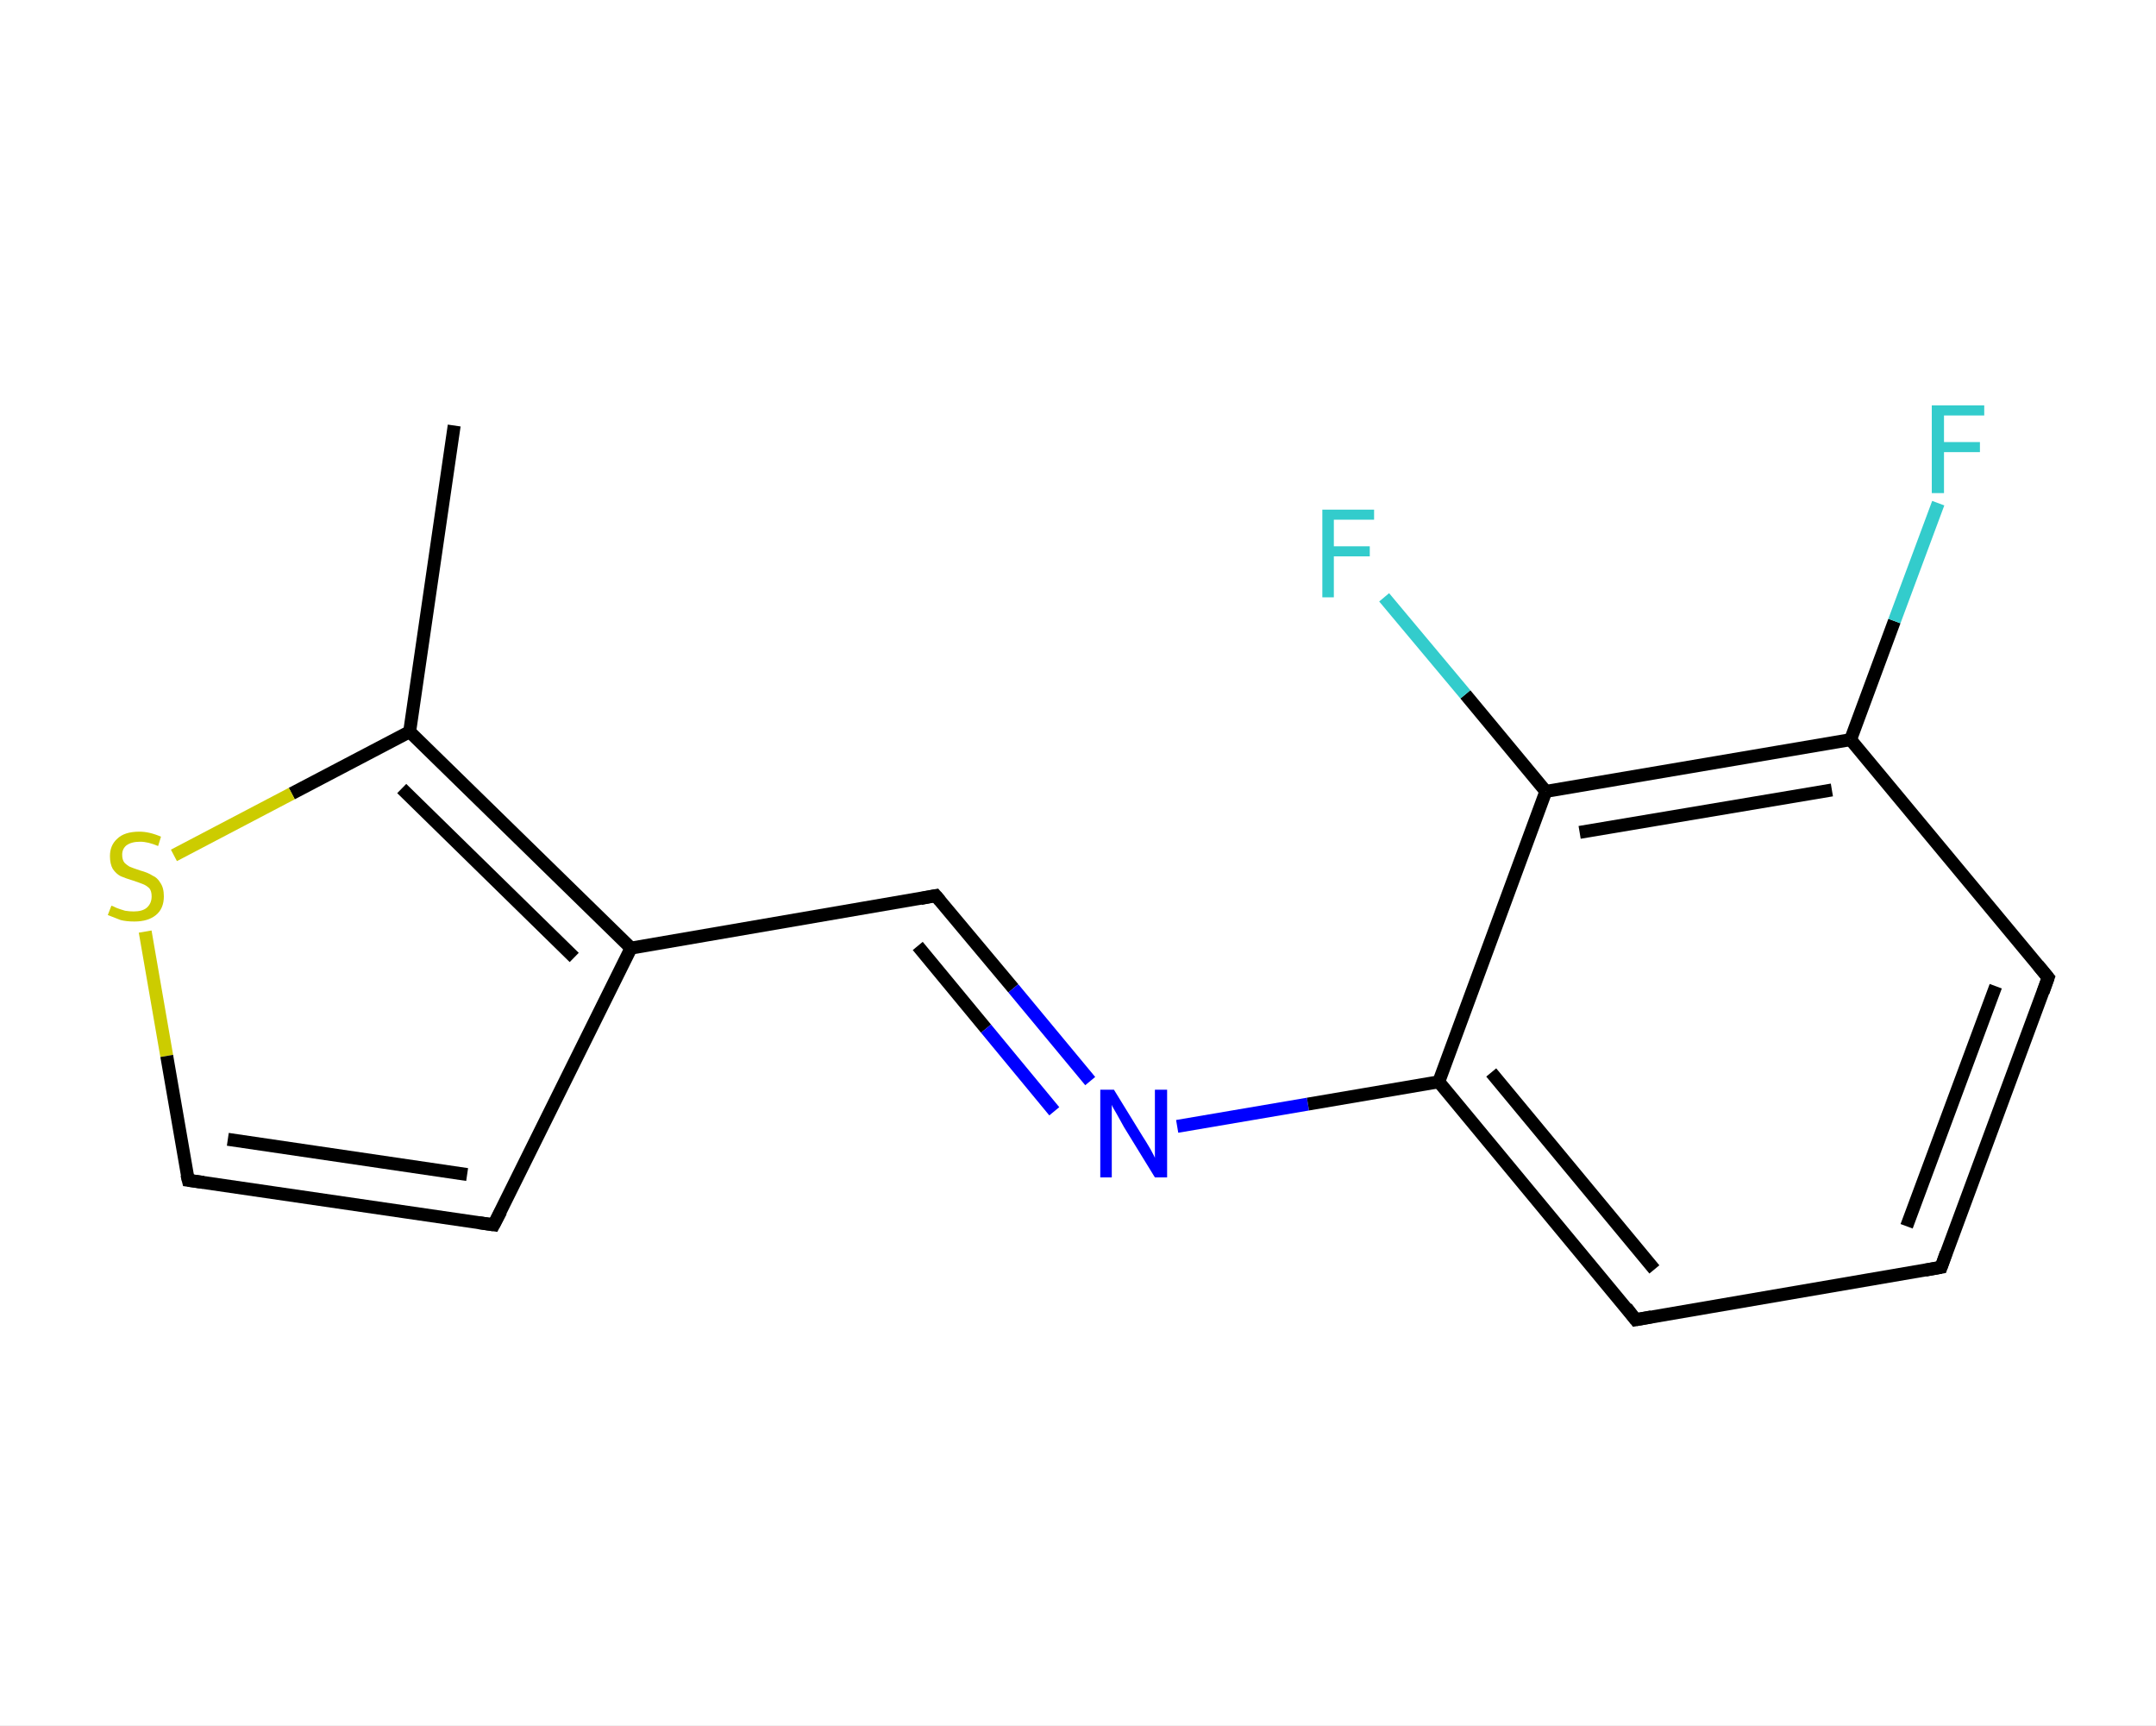
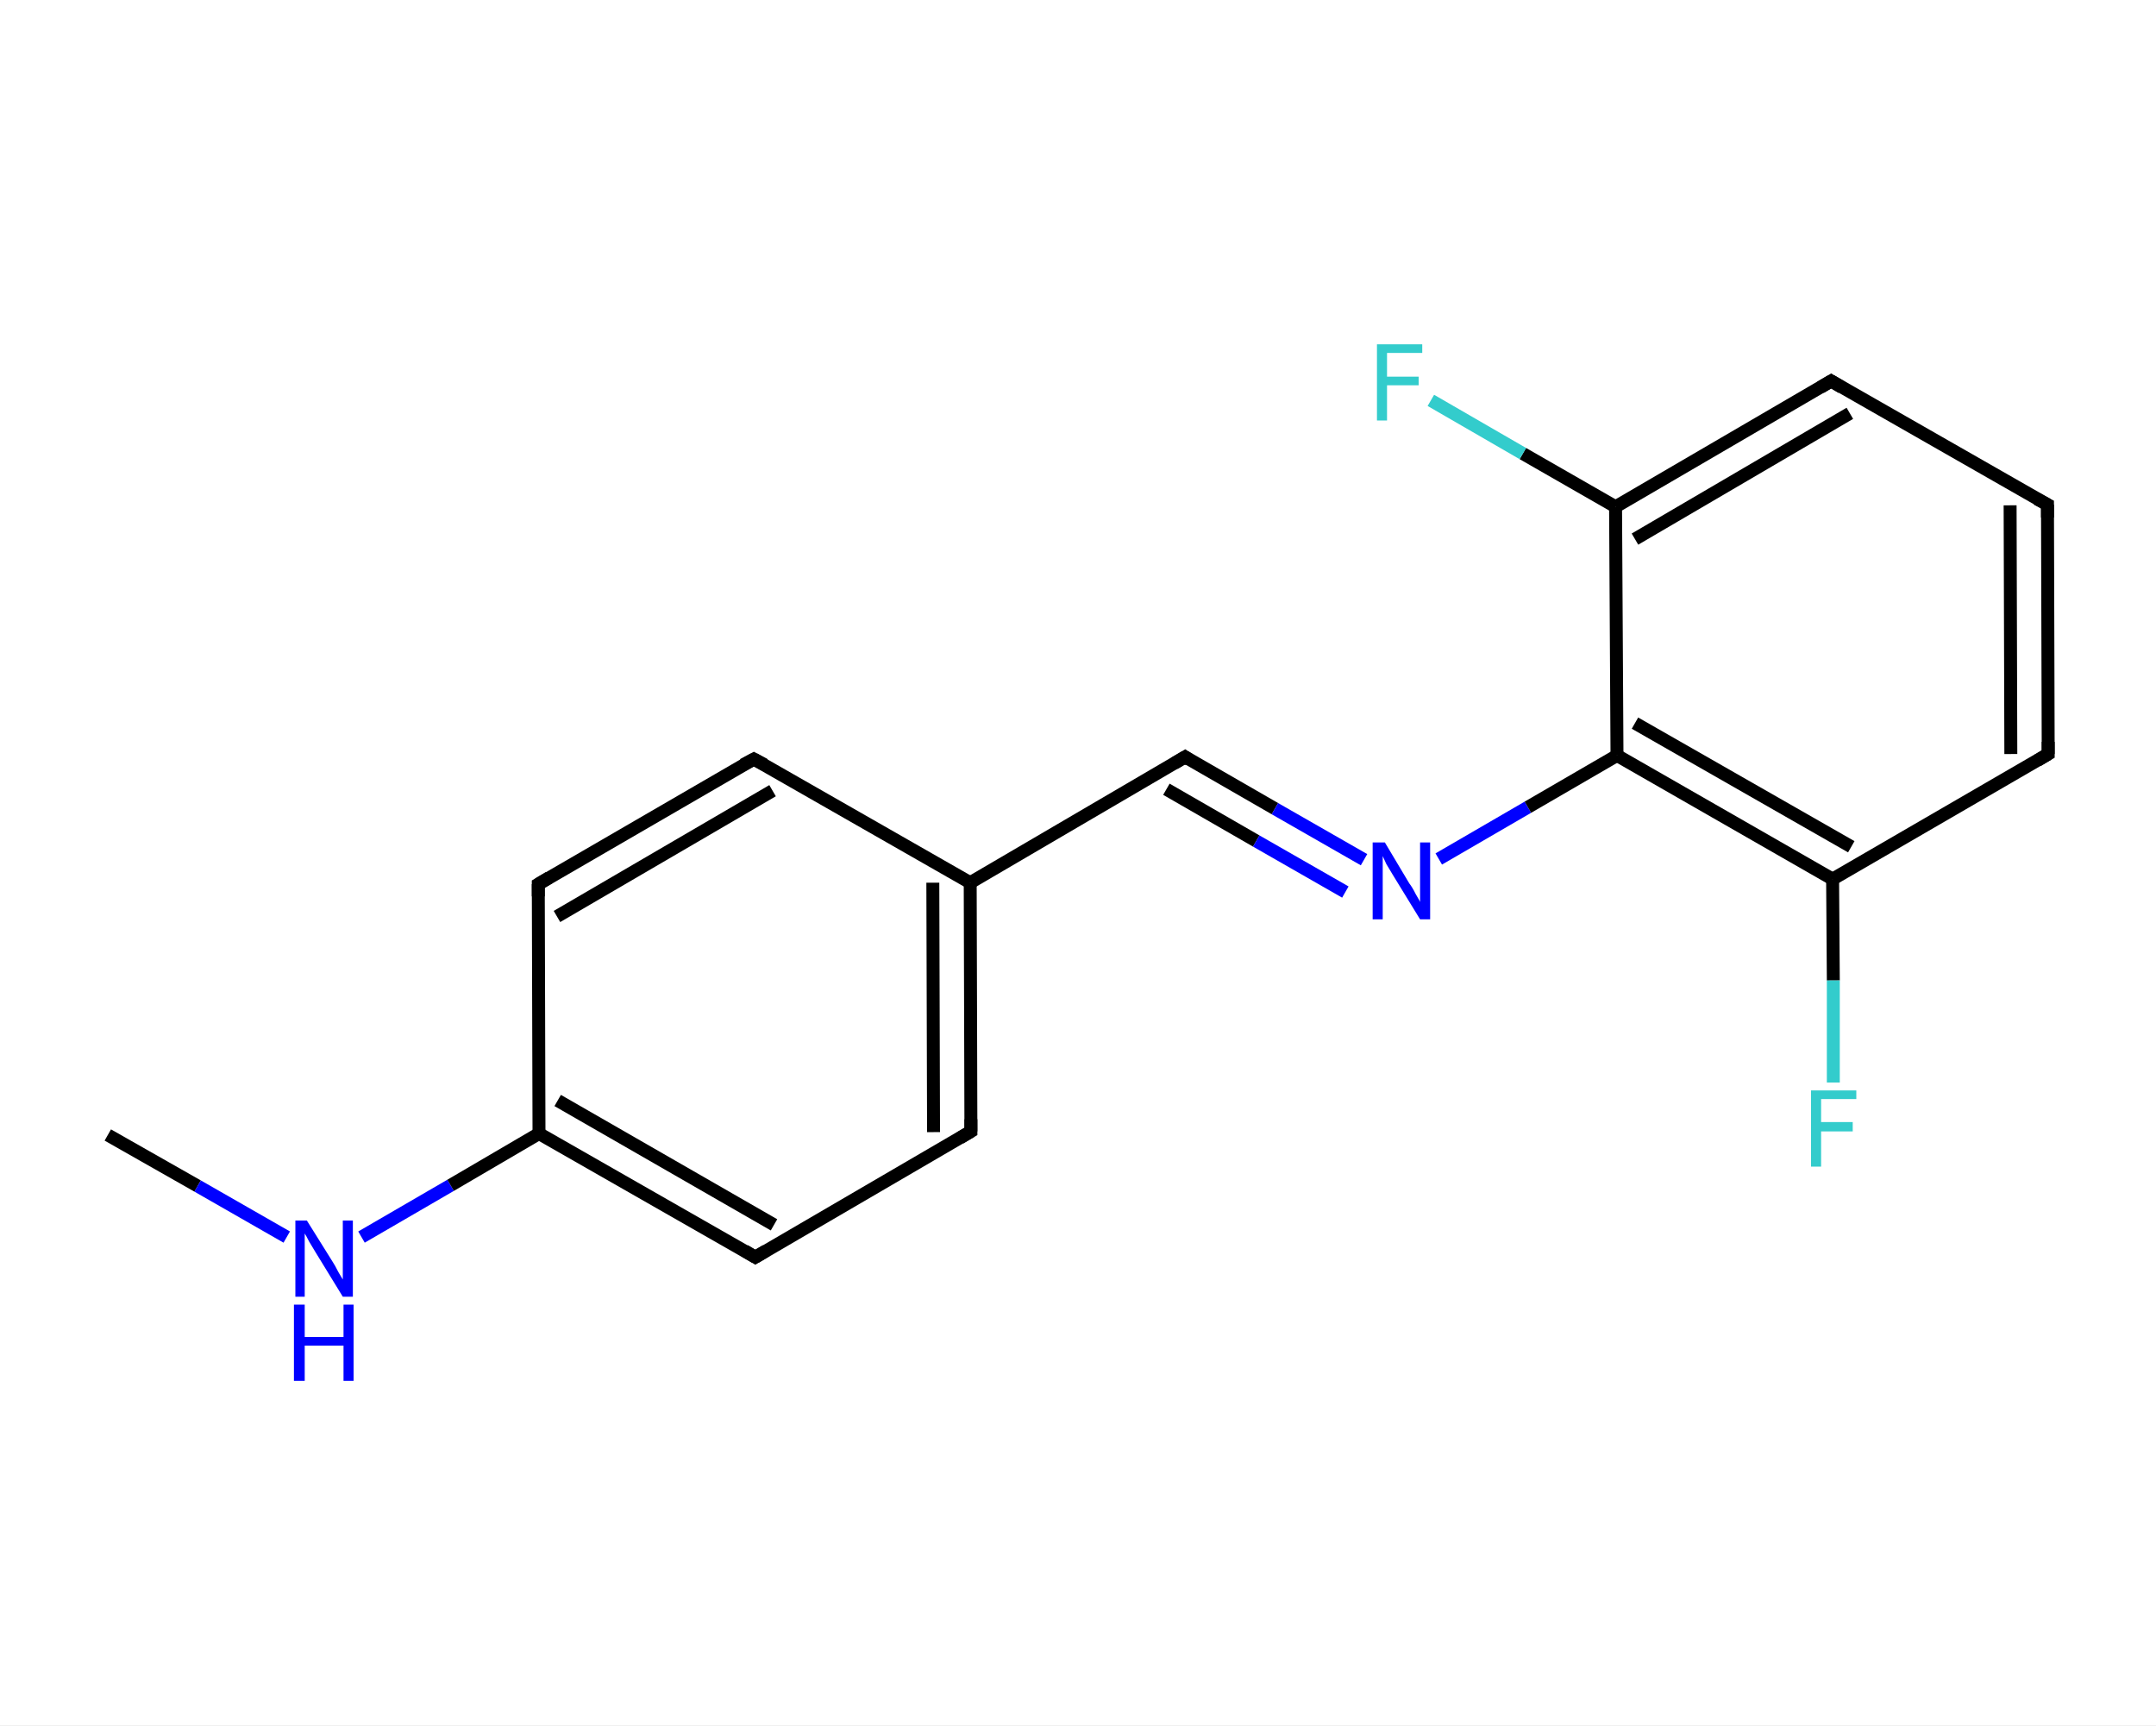
<svg xmlns="http://www.w3.org/2000/svg" version="1.1" baseProfile="full" xml:space="preserve" viewBox="0 0 300 240" width="300" height="240" preserveAspectRatio="xMidYMid meet">
  <rect style="opacity:1.0;fill:#FFFFFF;stroke:none" width="300.0" height="240.0" x="0.0" y="0.0"> </rect>
-   <path class="bond-0 atom-0 atom-1" d="M 63.2,59.2 L 57.0,101.8" style="fill:none;fill-rule:evenodd;stroke:#000000;stroke-width:1.8px;stroke-linecap:butt;stroke-linejoin:miter;stroke-opacity:1" />
-   <path class="bond-1 atom-1 atom-2" d="M 57.0,101.8 L 40.6,110.4" style="fill:none;fill-rule:evenodd;stroke:#000000;stroke-width:1.8px;stroke-linecap:butt;stroke-linejoin:miter;stroke-opacity:1" />
-   <path class="bond-1 atom-1 atom-2" d="M 40.6,110.4 L 24.2,119.0" style="fill:none;fill-rule:evenodd;stroke:#CCCC00;stroke-width:1.8px;stroke-linecap:butt;stroke-linejoin:miter;stroke-opacity:1" />
-   <path class="bond-2 atom-2 atom-3" d="M 20.2,129.6 L 23.2,146.9" style="fill:none;fill-rule:evenodd;stroke:#CCCC00;stroke-width:1.8px;stroke-linecap:butt;stroke-linejoin:miter;stroke-opacity:1" />
-   <path class="bond-2 atom-2 atom-3" d="M 23.2,146.9 L 26.2,164.2" style="fill:none;fill-rule:evenodd;stroke:#000000;stroke-width:1.8px;stroke-linecap:butt;stroke-linejoin:miter;stroke-opacity:1" />
-   <path class="bond-3 atom-3 atom-4" d="M 26.2,164.2 L 68.7,170.4" style="fill:none;fill-rule:evenodd;stroke:#000000;stroke-width:1.8px;stroke-linecap:butt;stroke-linejoin:miter;stroke-opacity:1" />
-   <path class="bond-3 atom-3 atom-4" d="M 31.7,158.5 L 65.0,163.4" style="fill:none;fill-rule:evenodd;stroke:#000000;stroke-width:1.8px;stroke-linecap:butt;stroke-linejoin:miter;stroke-opacity:1" />
-   <path class="bond-4 atom-4 atom-5" d="M 68.7,170.4 L 87.8,131.9" style="fill:none;fill-rule:evenodd;stroke:#000000;stroke-width:1.8px;stroke-linecap:butt;stroke-linejoin:miter;stroke-opacity:1" />
-   <path class="bond-5 atom-5 atom-6" d="M 87.8,131.9 L 130.2,124.6" style="fill:none;fill-rule:evenodd;stroke:#000000;stroke-width:1.8px;stroke-linecap:butt;stroke-linejoin:miter;stroke-opacity:1" />
-   <path class="bond-6 atom-6 atom-7" d="M 130.2,124.6 L 141.0,137.5" style="fill:none;fill-rule:evenodd;stroke:#000000;stroke-width:1.8px;stroke-linecap:butt;stroke-linejoin:miter;stroke-opacity:1" />
-   <path class="bond-6 atom-6 atom-7" d="M 141.0,137.5 L 151.7,150.4" style="fill:none;fill-rule:evenodd;stroke:#0000FF;stroke-width:1.8px;stroke-linecap:butt;stroke-linejoin:miter;stroke-opacity:1" />
-   <path class="bond-6 atom-6 atom-7" d="M 127.7,131.6 L 137.2,143.1" style="fill:none;fill-rule:evenodd;stroke:#000000;stroke-width:1.8px;stroke-linecap:butt;stroke-linejoin:miter;stroke-opacity:1" />
-   <path class="bond-6 atom-6 atom-7" d="M 137.2,143.1 L 146.7,154.6" style="fill:none;fill-rule:evenodd;stroke:#0000FF;stroke-width:1.8px;stroke-linecap:butt;stroke-linejoin:miter;stroke-opacity:1" />
-   <path class="bond-7 atom-7 atom-8" d="M 163.8,156.7 L 182.0,153.6" style="fill:none;fill-rule:evenodd;stroke:#0000FF;stroke-width:1.8px;stroke-linecap:butt;stroke-linejoin:miter;stroke-opacity:1" />
-   <path class="bond-7 atom-7 atom-8" d="M 182.0,153.6 L 200.2,150.5" style="fill:none;fill-rule:evenodd;stroke:#000000;stroke-width:1.8px;stroke-linecap:butt;stroke-linejoin:miter;stroke-opacity:1" />
-   <path class="bond-8 atom-8 atom-9" d="M 200.2,150.5 L 227.6,183.6" style="fill:none;fill-rule:evenodd;stroke:#000000;stroke-width:1.8px;stroke-linecap:butt;stroke-linejoin:miter;stroke-opacity:1" />
-   <path class="bond-8 atom-8 atom-9" d="M 207.5,149.2 L 230.2,176.6" style="fill:none;fill-rule:evenodd;stroke:#000000;stroke-width:1.8px;stroke-linecap:butt;stroke-linejoin:miter;stroke-opacity:1" />
-   <path class="bond-9 atom-9 atom-10" d="M 227.6,183.6 L 270.1,176.3" style="fill:none;fill-rule:evenodd;stroke:#000000;stroke-width:1.8px;stroke-linecap:butt;stroke-linejoin:miter;stroke-opacity:1" />
-   <path class="bond-10 atom-10 atom-11" d="M 270.1,176.3 L 285.0,136.0" style="fill:none;fill-rule:evenodd;stroke:#000000;stroke-width:1.8px;stroke-linecap:butt;stroke-linejoin:miter;stroke-opacity:1" />
-   <path class="bond-10 atom-10 atom-11" d="M 265.3,170.6 L 277.7,137.2" style="fill:none;fill-rule:evenodd;stroke:#000000;stroke-width:1.8px;stroke-linecap:butt;stroke-linejoin:miter;stroke-opacity:1" />
-   <path class="bond-11 atom-11 atom-12" d="M 285.0,136.0 L 257.5,102.9" style="fill:none;fill-rule:evenodd;stroke:#000000;stroke-width:1.8px;stroke-linecap:butt;stroke-linejoin:miter;stroke-opacity:1" />
-   <path class="bond-12 atom-12 atom-13" d="M 257.5,102.9 L 263.6,86.4" style="fill:none;fill-rule:evenodd;stroke:#000000;stroke-width:1.8px;stroke-linecap:butt;stroke-linejoin:miter;stroke-opacity:1" />
-   <path class="bond-12 atom-12 atom-13" d="M 263.6,86.4 L 269.7,70.0" style="fill:none;fill-rule:evenodd;stroke:#33CCCC;stroke-width:1.8px;stroke-linecap:butt;stroke-linejoin:miter;stroke-opacity:1" />
-   <path class="bond-13 atom-12 atom-14" d="M 257.5,102.9 L 215.1,110.1" style="fill:none;fill-rule:evenodd;stroke:#000000;stroke-width:1.8px;stroke-linecap:butt;stroke-linejoin:miter;stroke-opacity:1" />
-   <path class="bond-13 atom-12 atom-14" d="M 254.9,109.9 L 219.8,115.8" style="fill:none;fill-rule:evenodd;stroke:#000000;stroke-width:1.8px;stroke-linecap:butt;stroke-linejoin:miter;stroke-opacity:1" />
-   <path class="bond-14 atom-14 atom-15" d="M 215.1,110.1 L 203.9,96.6" style="fill:none;fill-rule:evenodd;stroke:#000000;stroke-width:1.8px;stroke-linecap:butt;stroke-linejoin:miter;stroke-opacity:1" />
-   <path class="bond-14 atom-14 atom-15" d="M 203.9,96.6 L 192.6,83.1" style="fill:none;fill-rule:evenodd;stroke:#33CCCC;stroke-width:1.8px;stroke-linecap:butt;stroke-linejoin:miter;stroke-opacity:1" />
-   <path class="bond-15 atom-5 atom-1" d="M 87.8,131.9 L 57.0,101.8" style="fill:none;fill-rule:evenodd;stroke:#000000;stroke-width:1.8px;stroke-linecap:butt;stroke-linejoin:miter;stroke-opacity:1" />
-   <path class="bond-15 atom-5 atom-1" d="M 79.9,133.2 L 55.9,109.7" style="fill:none;fill-rule:evenodd;stroke:#000000;stroke-width:1.8px;stroke-linecap:butt;stroke-linejoin:miter;stroke-opacity:1" />
-   <path class="bond-16 atom-14 atom-8" d="M 215.1,110.1 L 200.2,150.5" style="fill:none;fill-rule:evenodd;stroke:#000000;stroke-width:1.8px;stroke-linecap:butt;stroke-linejoin:miter;stroke-opacity:1" />
-   <path d="M 26.0,163.4 L 26.2,164.2 L 28.3,164.5" style="fill:none;stroke:#000000;stroke-width:1.8px;stroke-linecap:butt;stroke-linejoin:miter;stroke-miterlimit:10;stroke-opacity:1;" />
-   <path d="M 66.6,170.1 L 68.7,170.4 L 69.7,168.5" style="fill:none;stroke:#000000;stroke-width:1.8px;stroke-linecap:butt;stroke-linejoin:miter;stroke-miterlimit:10;stroke-opacity:1;" />
-   <path d="M 128.1,125.0 L 130.2,124.6 L 130.8,125.3" style="fill:none;stroke:#000000;stroke-width:1.8px;stroke-linecap:butt;stroke-linejoin:miter;stroke-miterlimit:10;stroke-opacity:1;" />
-   <path d="M 226.3,181.9 L 227.6,183.6 L 229.8,183.2" style="fill:none;stroke:#000000;stroke-width:1.8px;stroke-linecap:butt;stroke-linejoin:miter;stroke-miterlimit:10;stroke-opacity:1;" />
-   <path d="M 267.9,176.7 L 270.1,176.3 L 270.8,174.3" style="fill:none;stroke:#000000;stroke-width:1.8px;stroke-linecap:butt;stroke-linejoin:miter;stroke-miterlimit:10;stroke-opacity:1;" />
-   <path d="M 284.3,138.0 L 285.0,136.0 L 283.6,134.3" style="fill:none;stroke:#000000;stroke-width:1.8px;stroke-linecap:butt;stroke-linejoin:miter;stroke-miterlimit:10;stroke-opacity:1;" />
-   <path class="atom-2" d="M 15.5 126.0 Q 15.6 126.0, 16.2 126.3 Q 16.7 126.5, 17.4 126.7 Q 18.0 126.8, 18.6 126.8 Q 19.8 126.8, 20.4 126.3 Q 21.1 125.7, 21.1 124.7 Q 21.1 124.0, 20.8 123.6 Q 20.4 123.2, 19.9 123.0 Q 19.4 122.8, 18.5 122.5 Q 17.5 122.2, 16.8 121.9 Q 16.2 121.6, 15.7 120.9 Q 15.3 120.2, 15.3 119.1 Q 15.3 117.6, 16.3 116.7 Q 17.3 115.7, 19.4 115.7 Q 20.8 115.7, 22.4 116.4 L 22.0 117.7 Q 20.6 117.1, 19.5 117.1 Q 18.3 117.1, 17.6 117.6 Q 17.0 118.1, 17.0 118.9 Q 17.0 119.6, 17.3 120.0 Q 17.7 120.4, 18.1 120.6 Q 18.6 120.8, 19.5 121.1 Q 20.6 121.4, 21.2 121.8 Q 21.9 122.1, 22.3 122.8 Q 22.8 123.5, 22.8 124.7 Q 22.8 126.4, 21.7 127.3 Q 20.6 128.2, 18.7 128.2 Q 17.6 128.2, 16.8 128.0 Q 16.0 127.7, 15.0 127.3 L 15.5 126.0 " fill="#CCCC00" />
-   <path class="atom-7" d="M 155.0 151.6 L 159.0 158.1 Q 159.4 158.7, 160.1 159.9 Q 160.7 161.0, 160.7 161.1 L 160.7 151.6 L 162.4 151.6 L 162.4 163.8 L 160.7 163.8 L 156.4 156.8 Q 155.9 155.9, 155.4 155.0 Q 154.8 154.0, 154.7 153.7 L 154.7 163.8 L 153.1 163.8 L 153.1 151.6 L 155.0 151.6 " fill="#0000FF" />
-   <path class="atom-13" d="M 268.8 56.4 L 276.1 56.4 L 276.1 57.8 L 270.5 57.8 L 270.5 61.5 L 275.5 61.5 L 275.5 62.9 L 270.5 62.9 L 270.5 68.6 L 268.8 68.6 L 268.8 56.4 " fill="#33CCCC" />
-   <path class="atom-15" d="M 184.0 70.9 L 191.2 70.9 L 191.2 72.3 L 185.6 72.3 L 185.6 76.0 L 190.6 76.0 L 190.6 77.4 L 185.6 77.4 L 185.6 83.1 L 184.0 83.1 L 184.0 70.9 " fill="#33CCCC" />
+   <path class="bond-0 atom-0 atom-1" d="M 15.0,157.9 L 27.5,165.0" style="fill:none;fill-rule:evenodd;stroke:#000000;stroke-width:1.8px;stroke-linecap:butt;stroke-linejoin:miter;stroke-opacity:1" />
+   <path class="bond-0 atom-0 atom-1" d="M 27.5,165.0 L 39.9,172.1" style="fill:none;fill-rule:evenodd;stroke:#0000FF;stroke-width:1.8px;stroke-linecap:butt;stroke-linejoin:miter;stroke-opacity:1" />
+   <path class="bond-1 atom-1 atom-2" d="M 50.3,172.1 L 62.7,164.9" style="fill:none;fill-rule:evenodd;stroke:#0000FF;stroke-width:1.8px;stroke-linecap:butt;stroke-linejoin:miter;stroke-opacity:1" />
+   <path class="bond-1 atom-1 atom-2" d="M 62.7,164.9 L 75.0,157.7" style="fill:none;fill-rule:evenodd;stroke:#000000;stroke-width:1.8px;stroke-linecap:butt;stroke-linejoin:miter;stroke-opacity:1" />
+   <path class="bond-2 atom-2 atom-3" d="M 75.0,157.7 L 74.9,123.0" style="fill:none;fill-rule:evenodd;stroke:#000000;stroke-width:1.8px;stroke-linecap:butt;stroke-linejoin:miter;stroke-opacity:1" />
+   <path class="bond-3 atom-3 atom-4" d="M 74.9,123.0 L 104.9,105.6" style="fill:none;fill-rule:evenodd;stroke:#000000;stroke-width:1.8px;stroke-linecap:butt;stroke-linejoin:miter;stroke-opacity:1" />
+   <path class="bond-3 atom-3 atom-4" d="M 77.5,127.5 L 107.5,110.0" style="fill:none;fill-rule:evenodd;stroke:#000000;stroke-width:1.8px;stroke-linecap:butt;stroke-linejoin:miter;stroke-opacity:1" />
+   <path class="bond-4 atom-4 atom-5" d="M 104.9,105.6 L 135.0,122.8" style="fill:none;fill-rule:evenodd;stroke:#000000;stroke-width:1.8px;stroke-linecap:butt;stroke-linejoin:miter;stroke-opacity:1" />
+   <path class="bond-5 atom-5 atom-6" d="M 135.0,122.8 L 164.9,105.3" style="fill:none;fill-rule:evenodd;stroke:#000000;stroke-width:1.8px;stroke-linecap:butt;stroke-linejoin:miter;stroke-opacity:1" />
+   <path class="bond-6 atom-6 atom-7" d="M 164.9,105.3 L 177.4,112.5" style="fill:none;fill-rule:evenodd;stroke:#000000;stroke-width:1.8px;stroke-linecap:butt;stroke-linejoin:miter;stroke-opacity:1" />
+   <path class="bond-6 atom-6 atom-7" d="M 177.4,112.5 L 189.8,119.6" style="fill:none;fill-rule:evenodd;stroke:#0000FF;stroke-width:1.8px;stroke-linecap:butt;stroke-linejoin:miter;stroke-opacity:1" />
+   <path class="bond-6 atom-6 atom-7" d="M 162.3,109.8 L 174.8,117.0" style="fill:none;fill-rule:evenodd;stroke:#000000;stroke-width:1.8px;stroke-linecap:butt;stroke-linejoin:miter;stroke-opacity:1" />
+   <path class="bond-6 atom-6 atom-7" d="M 174.8,117.0 L 187.2,124.1" style="fill:none;fill-rule:evenodd;stroke:#0000FF;stroke-width:1.8px;stroke-linecap:butt;stroke-linejoin:miter;stroke-opacity:1" />
+   <path class="bond-7 atom-7 atom-8" d="M 200.2,119.5 L 212.6,112.3" style="fill:none;fill-rule:evenodd;stroke:#0000FF;stroke-width:1.8px;stroke-linecap:butt;stroke-linejoin:miter;stroke-opacity:1" />
+   <path class="bond-7 atom-7 atom-8" d="M 212.6,112.3 L 225.0,105.1" style="fill:none;fill-rule:evenodd;stroke:#000000;stroke-width:1.8px;stroke-linecap:butt;stroke-linejoin:miter;stroke-opacity:1" />
+   <path class="bond-8 atom-8 atom-9" d="M 225.0,105.1 L 255.0,122.3" style="fill:none;fill-rule:evenodd;stroke:#000000;stroke-width:1.8px;stroke-linecap:butt;stroke-linejoin:miter;stroke-opacity:1" />
+   <path class="bond-8 atom-8 atom-9" d="M 227.5,100.6 L 257.6,117.8" style="fill:none;fill-rule:evenodd;stroke:#000000;stroke-width:1.8px;stroke-linecap:butt;stroke-linejoin:miter;stroke-opacity:1" />
+   <path class="bond-9 atom-9 atom-10" d="M 255.0,122.3 L 255.1,136.4" style="fill:none;fill-rule:evenodd;stroke:#000000;stroke-width:1.8px;stroke-linecap:butt;stroke-linejoin:miter;stroke-opacity:1" />
+   <path class="bond-9 atom-9 atom-10" d="M 255.1,136.4 L 255.1,150.6" style="fill:none;fill-rule:evenodd;stroke:#33CCCC;stroke-width:1.8px;stroke-linecap:butt;stroke-linejoin:miter;stroke-opacity:1" />
+   <path class="bond-10 atom-9 atom-11" d="M 255.0,122.3 L 285.0,104.9" style="fill:none;fill-rule:evenodd;stroke:#000000;stroke-width:1.8px;stroke-linecap:butt;stroke-linejoin:miter;stroke-opacity:1" />
+   <path class="bond-11 atom-11 atom-12" d="M 285.0,104.9 L 284.9,70.2" style="fill:none;fill-rule:evenodd;stroke:#000000;stroke-width:1.8px;stroke-linecap:butt;stroke-linejoin:miter;stroke-opacity:1" />
+   <path class="bond-11 atom-11 atom-12" d="M 279.8,104.9 L 279.7,70.3" style="fill:none;fill-rule:evenodd;stroke:#000000;stroke-width:1.8px;stroke-linecap:butt;stroke-linejoin:miter;stroke-opacity:1" />
+   <path class="bond-12 atom-12 atom-13" d="M 284.9,70.2 L 254.8,53.0" style="fill:none;fill-rule:evenodd;stroke:#000000;stroke-width:1.8px;stroke-linecap:butt;stroke-linejoin:miter;stroke-opacity:1" />
+   <path class="bond-13 atom-13 atom-14" d="M 254.8,53.0 L 224.8,70.5" style="fill:none;fill-rule:evenodd;stroke:#000000;stroke-width:1.8px;stroke-linecap:butt;stroke-linejoin:miter;stroke-opacity:1" />
+   <path class="bond-13 atom-13 atom-14" d="M 257.4,57.5 L 227.5,75.0" style="fill:none;fill-rule:evenodd;stroke:#000000;stroke-width:1.8px;stroke-linecap:butt;stroke-linejoin:miter;stroke-opacity:1" />
+   <path class="bond-14 atom-14 atom-15" d="M 224.8,70.5 L 211.9,63.1" style="fill:none;fill-rule:evenodd;stroke:#000000;stroke-width:1.8px;stroke-linecap:butt;stroke-linejoin:miter;stroke-opacity:1" />
+   <path class="bond-14 atom-14 atom-15" d="M 211.9,63.1 L 199.1,55.7" style="fill:none;fill-rule:evenodd;stroke:#33CCCC;stroke-width:1.8px;stroke-linecap:butt;stroke-linejoin:miter;stroke-opacity:1" />
+   <path class="bond-15 atom-5 atom-16" d="M 135.0,122.8 L 135.1,157.4" style="fill:none;fill-rule:evenodd;stroke:#000000;stroke-width:1.8px;stroke-linecap:butt;stroke-linejoin:miter;stroke-opacity:1" />
+   <path class="bond-15 atom-5 atom-16" d="M 129.8,122.8 L 129.9,157.5" style="fill:none;fill-rule:evenodd;stroke:#000000;stroke-width:1.8px;stroke-linecap:butt;stroke-linejoin:miter;stroke-opacity:1" />
+   <path class="bond-16 atom-16 atom-17" d="M 135.1,157.4 L 105.1,174.9" style="fill:none;fill-rule:evenodd;stroke:#000000;stroke-width:1.8px;stroke-linecap:butt;stroke-linejoin:miter;stroke-opacity:1" />
+   <path class="bond-17 atom-17 atom-2" d="M 105.1,174.9 L 75.0,157.7" style="fill:none;fill-rule:evenodd;stroke:#000000;stroke-width:1.8px;stroke-linecap:butt;stroke-linejoin:miter;stroke-opacity:1" />
+   <path class="bond-17 atom-17 atom-2" d="M 107.7,170.4 L 77.6,153.1" style="fill:none;fill-rule:evenodd;stroke:#000000;stroke-width:1.8px;stroke-linecap:butt;stroke-linejoin:miter;stroke-opacity:1" />
+   <path class="bond-18 atom-14 atom-8" d="M 224.8,70.5 L 225.0,105.1" style="fill:none;fill-rule:evenodd;stroke:#000000;stroke-width:1.8px;stroke-linecap:butt;stroke-linejoin:miter;stroke-opacity:1" />
+   <path d="M 74.9,124.7 L 74.9,123.0 L 76.4,122.1" style="fill:none;stroke:#000000;stroke-width:1.8px;stroke-linecap:butt;stroke-linejoin:miter;stroke-miterlimit:10;stroke-opacity:1;" />
+   <path d="M 103.4,106.4 L 104.9,105.6 L 106.4,106.4" style="fill:none;stroke:#000000;stroke-width:1.8px;stroke-linecap:butt;stroke-linejoin:miter;stroke-miterlimit:10;stroke-opacity:1;" />
+   <path d="M 163.4,106.2 L 164.9,105.3 L 165.5,105.7" style="fill:none;stroke:#000000;stroke-width:1.8px;stroke-linecap:butt;stroke-linejoin:miter;stroke-miterlimit:10;stroke-opacity:1;" />
+   <path d="M 283.5,105.8 L 285.0,104.9 L 285.0,103.2" style="fill:none;stroke:#000000;stroke-width:1.8px;stroke-linecap:butt;stroke-linejoin:miter;stroke-miterlimit:10;stroke-opacity:1;" />
+   <path d="M 284.9,72.0 L 284.9,70.2 L 283.4,69.4" style="fill:none;stroke:#000000;stroke-width:1.8px;stroke-linecap:butt;stroke-linejoin:miter;stroke-miterlimit:10;stroke-opacity:1;" />
+   <path d="M 256.3,53.9 L 254.8,53.0 L 253.3,53.9" style="fill:none;stroke:#000000;stroke-width:1.8px;stroke-linecap:butt;stroke-linejoin:miter;stroke-miterlimit:10;stroke-opacity:1;" />
+   <path d="M 135.1,155.7 L 135.1,157.4 L 133.6,158.3" style="fill:none;stroke:#000000;stroke-width:1.8px;stroke-linecap:butt;stroke-linejoin:miter;stroke-miterlimit:10;stroke-opacity:1;" />
+   <path d="M 106.6,174.0 L 105.1,174.9 L 103.6,174.0" style="fill:none;stroke:#000000;stroke-width:1.8px;stroke-linecap:butt;stroke-linejoin:miter;stroke-miterlimit:10;stroke-opacity:1;" />
+   <path class="atom-1" d="M 42.7 169.8 L 46.2 175.4 Q 46.6 176.0, 47.1 177.0 Q 47.7 178.0, 47.7 178.0 L 47.7 169.8 L 49.1 169.8 L 49.1 180.4 L 47.7 180.4 L 43.9 174.2 Q 43.5 173.5, 43.0 172.7 Q 42.6 171.9, 42.4 171.6 L 42.4 180.4 L 41.1 180.4 L 41.1 169.8 L 42.7 169.8 " fill="#0000FF" />
+   <path class="atom-1" d="M 40.9 181.5 L 42.4 181.5 L 42.4 186.0 L 47.8 186.0 L 47.8 181.5 L 49.2 181.5 L 49.2 192.1 L 47.8 192.1 L 47.8 187.2 L 42.4 187.2 L 42.4 192.1 L 40.9 192.1 L 40.9 181.5 " fill="#0000FF" />
+   <path class="atom-7" d="M 192.7 117.2 L 196.1 122.9 Q 196.5 123.4, 197.0 124.4 Q 197.6 125.4, 197.6 125.5 L 197.6 117.2 L 199.0 117.2 L 199.0 127.9 L 197.6 127.9 L 193.8 121.7 Q 193.4 121.0, 192.9 120.2 Q 192.5 119.3, 192.4 119.1 L 192.4 127.9 L 191.0 127.9 L 191.0 117.2 L 192.7 117.2 " fill="#0000FF" />
+   <path class="atom-10" d="M 252.0 151.7 L 258.3 151.7 L 258.3 152.9 L 253.4 152.9 L 253.4 156.1 L 257.8 156.1 L 257.8 157.4 L 253.4 157.4 L 253.4 162.3 L 252.0 162.3 L 252.0 151.7 " fill="#33CCCC" />
+   <path class="atom-15" d="M 191.6 47.9 L 197.9 47.9 L 197.9 49.1 L 193.0 49.1 L 193.0 52.4 L 197.4 52.4 L 197.4 53.6 L 193.0 53.6 L 193.0 58.5 L 191.6 58.5 L 191.6 47.9 " fill="#33CCCC" />
</svg>
